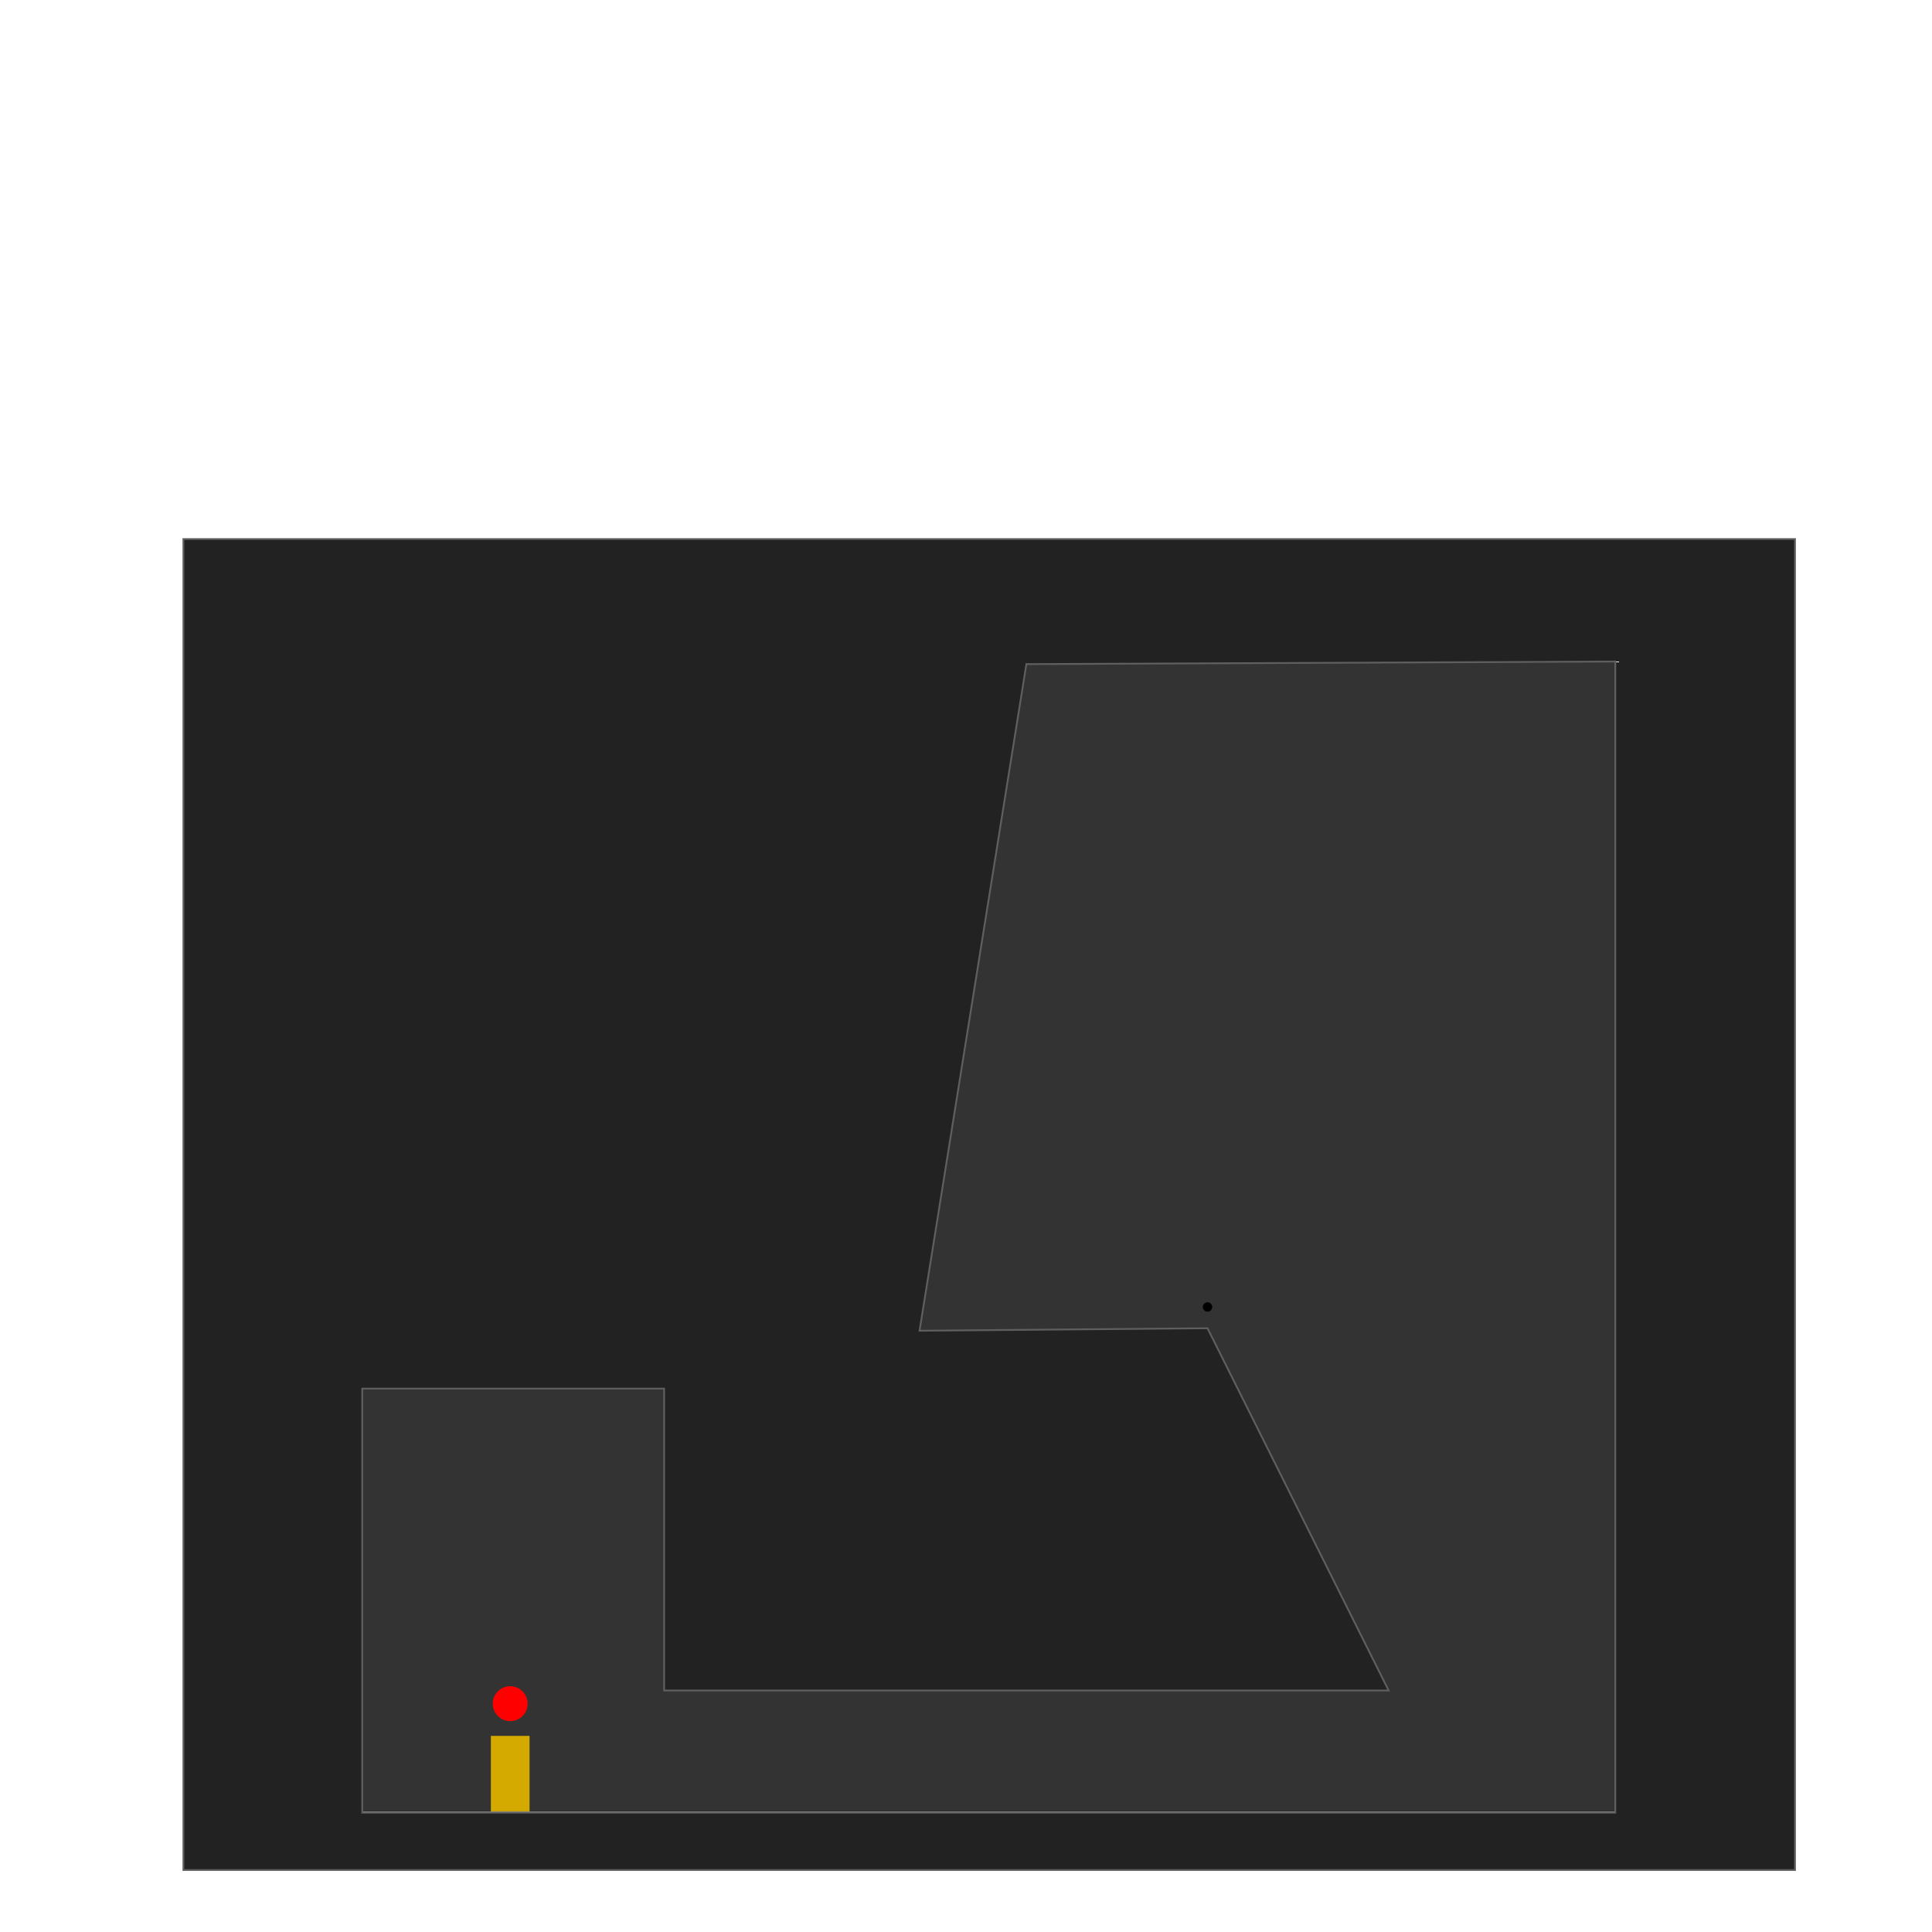
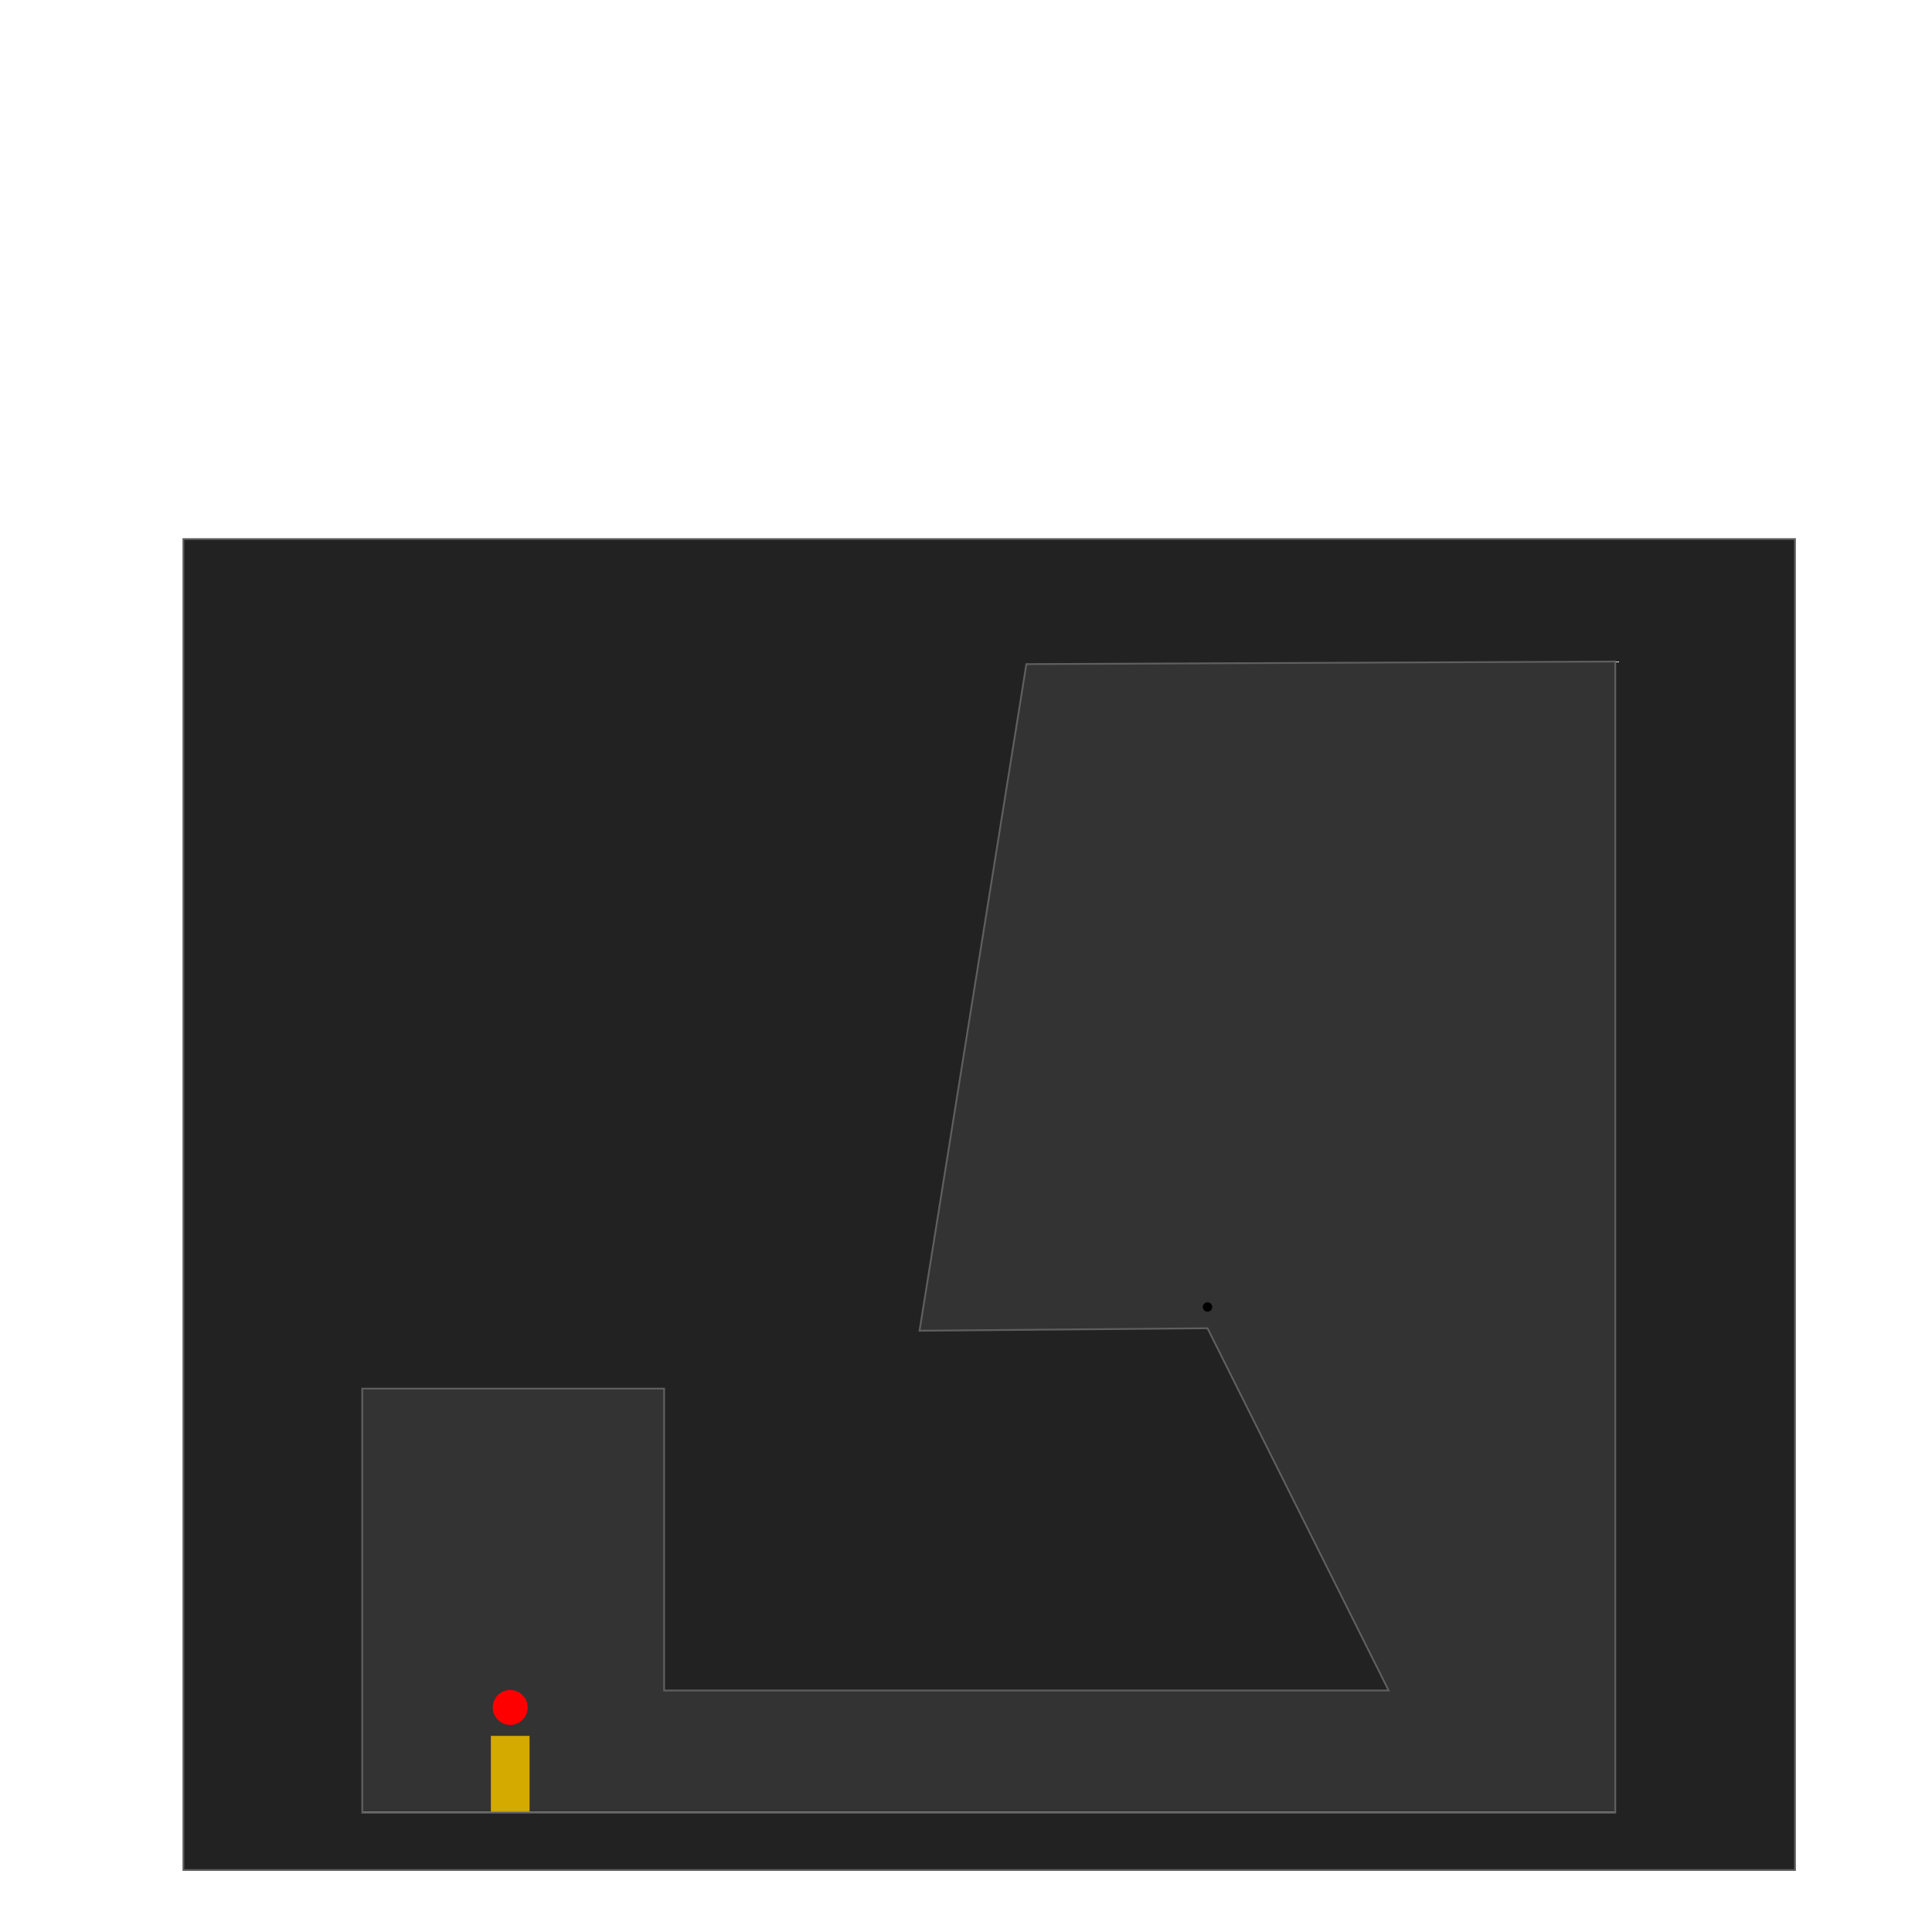
<svg xmlns="http://www.w3.org/2000/svg" width="2048" height="2048" viewBox="0 0 2048 2048" version="1.1" id="svg1">
  <defs id="defs1" />
  <g id="layer1" style="display:inline">
    <path style="fill:none;stroke:#000000;stroke-opacity:1" d="M 384,1920 H 1712.25 V 701.25 L 1088,704 974.75,1410.625 1280,1408 1472,1792 H 704 V 1472 H 384 Z" id="path1" />
  </g>
  <g id="layer8" style="display:inline;fill:none;stroke:#ff0000;stroke-opacity:1">
    <path id="path1-4-1" style="fill:none;stroke:#f90000;stroke-width:1.89;stroke-dasharray:none;stroke-opacity:1" d="M 1050.496,586.227 906.611,1469.191 1244.316,1466.287 1378.147,1734 H 762 V 1414 H 266 v 564 H 1858.24 V 582.977 Z" />
  </g>
  <g id="layer13" style="display:none">
    <path style="fill:none;stroke:#3398b5;stroke-width:1.89;stroke-dasharray:none;stroke-opacity:1;paint-order:normal" d="M 384,1921.512 H 1712.25 V 701.25 L 1088,704 974.75,1410.625 1280,1408 1472,1792 H 704 V 1472 H 384 Z" id="path1-4-0" />
  </g>
  <g id="layer17" style="display:inline">
    <path style="display:inline;fill:#333333;fill-opacity:1;stroke:none;stroke-opacity:1" d="M 384,1920 H 1712.25 V 701.25 L 1088,704 974.75,1410.625 1280,1408 1472,1792 H 704 V 1472 H 384 Z" id="path1-3" />
  </g>
  <g id="layer18" style="display:inline">
    <path id="rect1" style="fill:#222222;fill-opacity:1;stroke:#5f5f5f;stroke-width:1.89" d="M 194.402,571.422 V 1982.305 H 1902.777 V 571.422 Z M 1712.25,701.25 V 1921.512 H 384 V 1472 h 320 v 320 h 768 L 1280,1408 974.75,1410.625 1088,704 Z" />
  </g>
  <g id="layer4">
    <rect style="fill:#d4aa00;stroke-width:7.294" id="rect2" width="41" height="80" x="520.348" y="1840.114" />
  </g>
  <g id="layer2" style="display:inline">
-     <circle style="fill:#ff0000;stroke:none;stroke-width:1.489" id="path2-9" cx="540.848" cy="1805.962" r="18.5" />
+     <circle style="fill:#ff0000;stroke:none;stroke-width:1.489" id="path2-9" cx="540.848" cy="1809.962" r="18.5" />
  </g>
  <g id="layer3" style="display:inline">
    <circle style="fill:#000000;stroke-width:0.68" id="path3" cx="1280" cy="1385.469" r="5" />
  </g>
  <g id="layer9" style="display:none">
    <circle style="fill:#0000ff;stroke:none;stroke-width:0.201" id="path2-9-6" cx="543.5" cy="1624.5" r="2.5" />
    <circle style="display:inline;fill:#0000ff;stroke:none;stroke-width:0.201" id="path2-9-6-7" cx="1585.5" cy="1844.5" r="2.5" />
  </g>
</svg>
